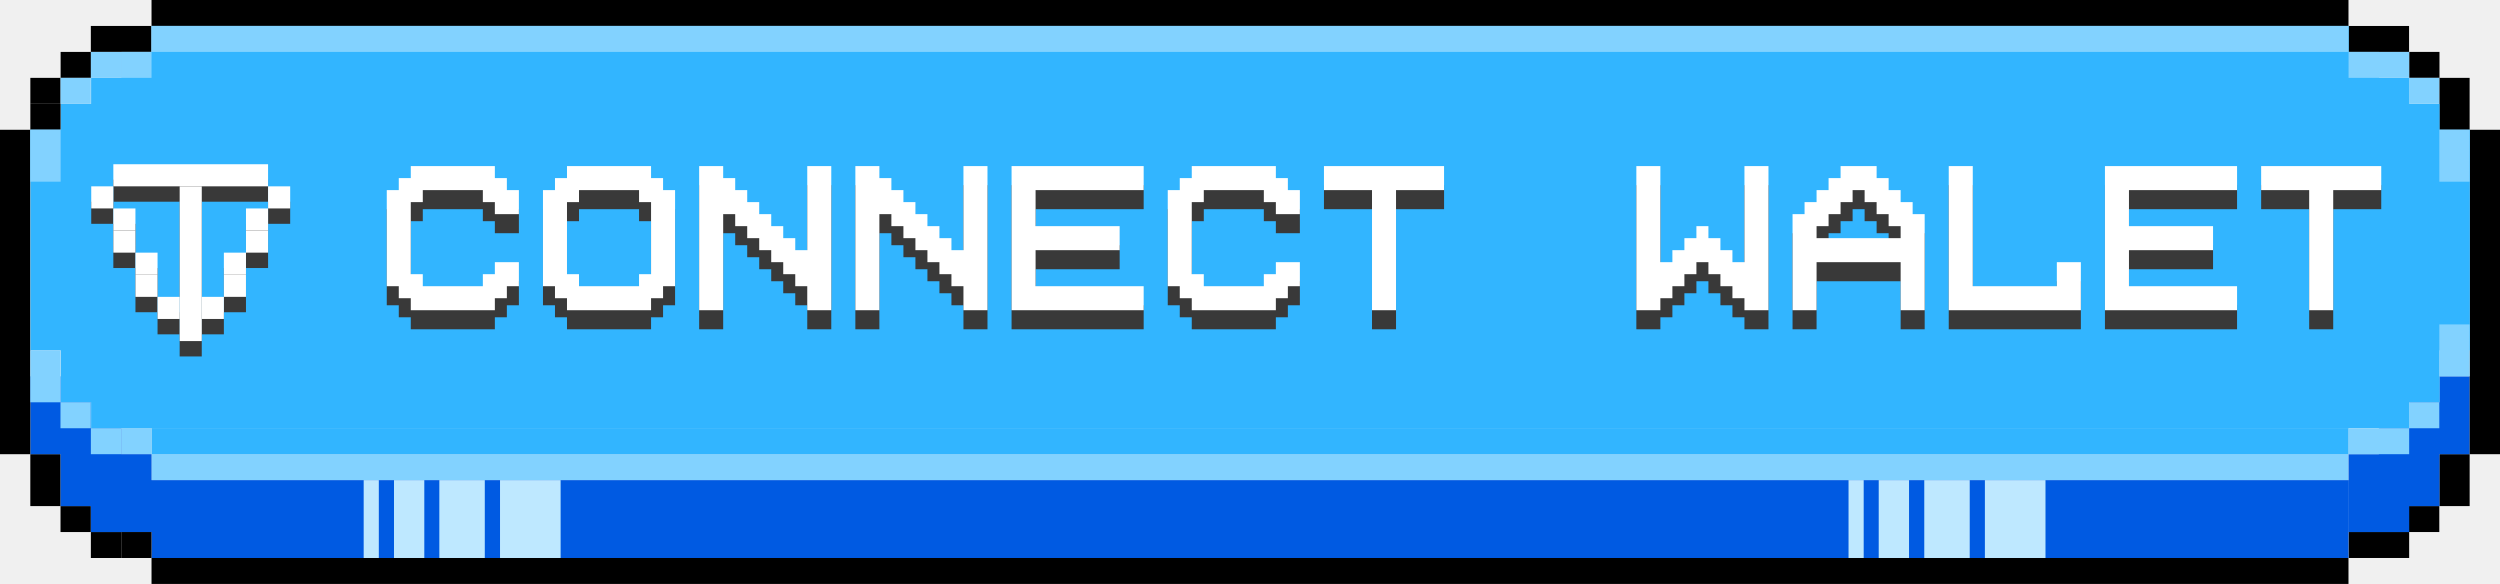
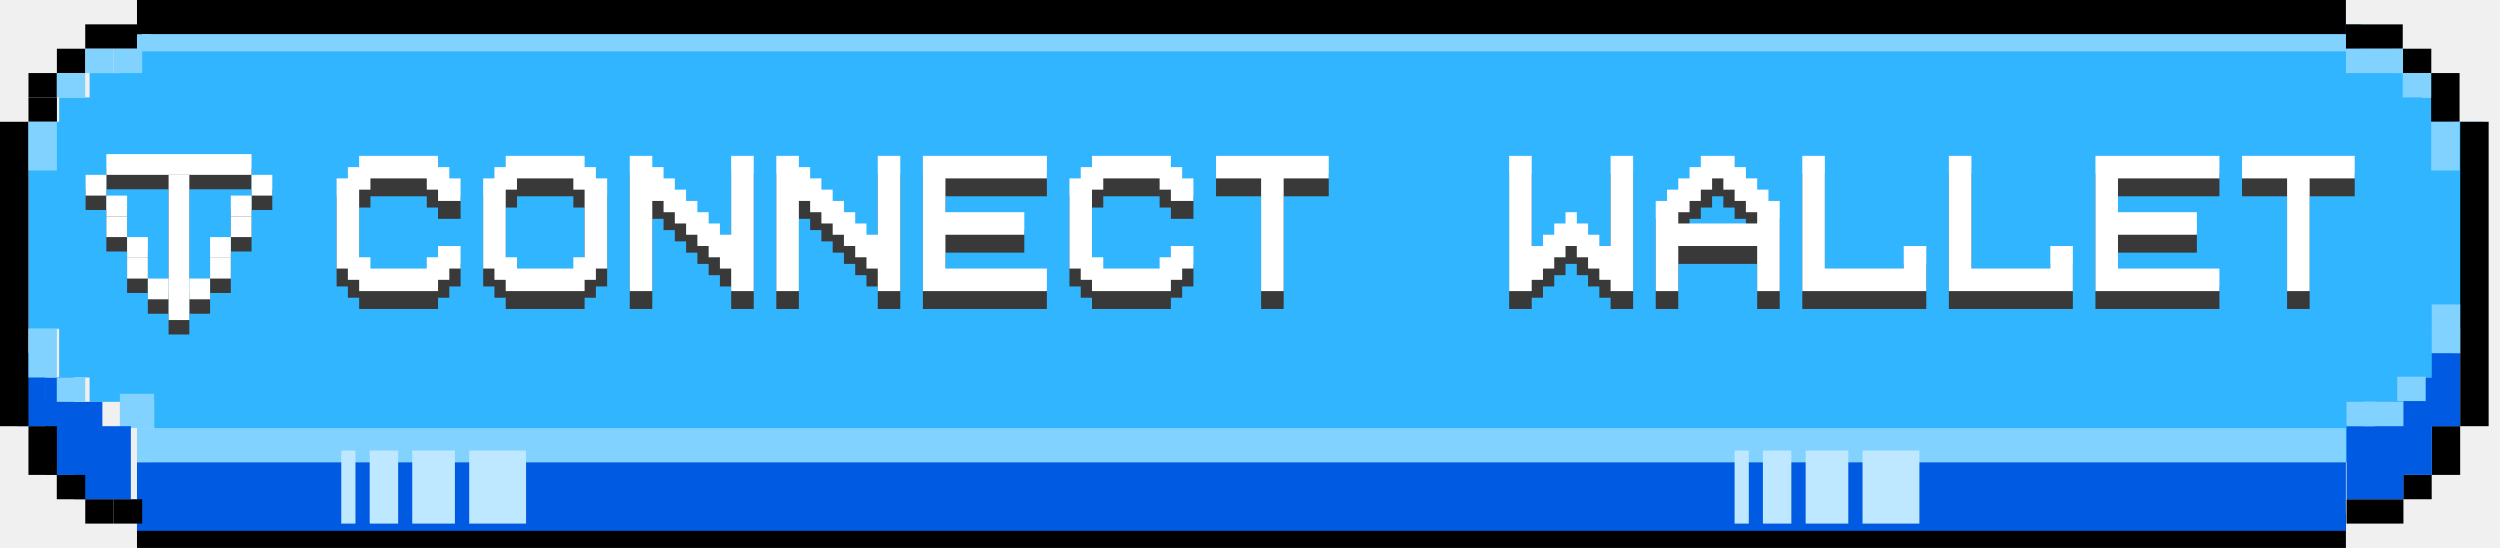
- <svg xmlns="http://www.w3.org/2000/svg" width="137" height="32" viewBox="0 0 137 32" fill="none">
+ <svg xmlns="http://www.w3.org/2000/svg" width="146" height="32" viewBox="0 0 146 32" fill="none">
+   <rect x="8" y="30" width="129" height="2" fill="black" />
+   <path fill-rule="evenodd" clip-rule="evenodd" d="M137.88 2.844L8.793 2.844V1.422L137.88 1.422V2.844ZM7.015 4.267V2.845L139.663 2.845V4.267H141.442V5.689H143.225V7.111H145V19.201L1.669 19.201L1.669 7.111L141.536 7.111L3.455 7.111L3.455 5.689H5.233L5.233 4.267H7.015ZM3.454 20.624L3.454 20.624V22.046H5.231L5.231 23.467H9L9 27L138 27V23.467H141.44V22.046H143.224V20.624V20.623V19.202L3.454 19.202V20.624Z" fill="#32B5FF" />
  <rect x="1.663" y="5.688" width="1.661" height="1.422" fill="black" />
-   <rect x="135.337" y="27.734" width="1.661" height="2.845" transform="rotate(-180 135.337 27.7339)" fill="black" />
-   <rect x="3.322" y="24.889" width="2.845" height="1.661" transform="rotate(90 3.3223 24.8893)" fill="black" />
-   <rect x="8.304" y="23.467" width="1.422" height="1.661" transform="rotate(90 8.30386 23.4674)" fill="#82D2FF" />
-   <rect x="128.696" y="24.889" width="1.422" height="120.393" transform="rotate(90 128.696 24.8893)" fill="#82D2FF" />
-   <rect x="133.674" y="7.112" width="2.845" height="1.661" transform="rotate(-90 133.674 7.11194)" fill="black" />
+   <rect x="143.674" y="27.734" width="1.661" height="2.845" transform="rotate(-180 143.674 27.7339)" fill="black" />
+   <rect x="9" y="23" width="2" height="2" transform="rotate(90 9 23)" fill="#82D2FF" />
+   <rect x="137" y="25" width="2" height="129" transform="rotate(90 137 25)" fill="#82D2FF" />
+   <rect x="141.978" y="7.112" width="2.845" height="1.661" transform="rotate(-90 141.978 7.11194)" fill="black" />
  <rect x="1.663" y="4.267" width="1.661" height="1.422" fill="black" />
-   <rect x="133.674" y="29.156" width="1.661" height="1.422" transform="rotate(-180 133.674 29.1559)" fill="black" />
-   <rect x="4.978" y="27.734" width="1.422" height="1.661" transform="rotate(90 4.9776 27.7339)" fill="black" />
+   <rect x="142.011" y="29.156" width="1.661" height="1.422" transform="rotate(-180 142.011 29.1559)" fill="black" />
  <rect x="3.322" y="2.845" width="1.661" height="1.422" fill="black" />
-   <rect x="6.641" y="29.156" width="1.422" height="1.661" transform="rotate(90 6.64059 29.1559)" fill="black" />
-   <rect x="132.022" y="4.267" width="1.422" height="1.661" transform="rotate(-90 132.022 4.26654)" fill="black" />
+   <rect x="140.326" y="4.267" width="1.422" height="1.661" transform="rotate(-90 140.326 4.2666)" fill="black" />
  <rect x="4.978" y="1.422" width="3.321" height="1.422" fill="black" />
-   <rect x="132.022" y="30.578" width="3.321" height="1.422" transform="rotate(-180 132.022 30.5778)" fill="black" />
-   <path fill-rule="evenodd" clip-rule="evenodd" d="M3.321 24.89H1.663V20.623H3.323L3.323 23.468H3.326L3.326 22.045L4.987 22.045L4.987 23.468H6.642V24.89L8.305 24.89V26.312L128.697 26.312V30.579L8.305 30.579V29.157H4.984L4.984 27.735L3.321 27.735L3.321 24.89ZM132.024 29.157H128.702V24.89L130.363 24.89V23.468L132.022 23.468V22.046L133.678 22.046V20.623H135.338V24.89H133.683V27.735H132.024V29.157Z" fill="#005AE2" />
-   <rect x="8.304" y="29.156" width="1.422" height="1.661" transform="rotate(90 8.30386 29.1559)" fill="black" />
-   <rect x="128.696" y="2.845" width="1.422" height="3.321" transform="rotate(-90 128.696 2.84546)" fill="black" />
-   <rect x="8.304" width="120.393" height="1.422" fill="black" />
-   <rect x="8.304" y="30.578" width="120.393" height="1.422" fill="black" />
+   <rect x="140.36" y="30.578" width="3.321" height="1.422" transform="rotate(-180 140.36 30.5778)" fill="black" />
+   <path fill-rule="evenodd" clip-rule="evenodd" d="M2.658 24.889H1V20.623H2.661L2.661 23.468H2.663L2.663 22.044L4.324 22.044L4.324 23.468H5.979V24.89L7.642 24.89L7.642 29.157H4.321L4.321 27.735L2.658 27.735L2.658 24.889ZM8 31L137 31V27L8 27L8 31ZM140.361 29.157H137.04V24.89L138.7 24.89V23.468L140.36 23.468V22.046L142.015 22.046V20.623L143.676 20.623V24.889H142.02V27.735H140.361V29.157Z" fill="#005AE2" />
+   <rect x="137" y="2.845" width="1.422" height="3.321" transform="rotate(-90 137 2.84546)" fill="black" />
+   <rect x="8" width="129" height="2" fill="black" />
  <rect y="7.112" width="1.661" height="17.778" fill="black" />
-   <rect x="137" y="24.889" width="1.661" height="17.778" transform="rotate(-180 137 24.8893)" fill="black" />
-   <path fill-rule="evenodd" clip-rule="evenodd" d="M128.706 2.844L8.313 2.844V1.422L128.706 1.422V2.844ZM6.655 4.267V2.845L130.369 2.845V4.267H132.028V5.689H133.691V7.111H135.347V19.201L1.669 19.201V7.111L132.116 7.111L3.335 7.111L3.335 5.689H4.993L4.993 4.267H6.655ZM3.334 20.623L3.334 20.624L3.334 22.046H4.992L4.992 23.467L132.027 23.467V22.046H133.69V20.624V20.623V19.201L3.334 19.202V20.623ZM8.312 24.89L8.312 23.468L128.705 23.468V24.89L8.312 24.89Z" fill="#32B5FF" />
-   <rect x="128.696" y="1.422" width="1.422" height="120.393" transform="rotate(90 128.696 1.42188)" fill="#82D2FF" />
-   <rect x="4.978" y="4.267" width="1.422" height="1.661" transform="rotate(90 4.9776 4.26654)" fill="#82D2FF" />
-   <rect x="3.322" y="7.112" width="2.845" height="1.661" transform="rotate(90 3.3223 7.11194)" fill="#82D2FF" />
-   <rect x="6.641" y="2.845" width="1.422" height="1.661" transform="rotate(90 6.64059 2.84546)" fill="#82D2FF" />
-   <rect x="8.304" y="2.845" width="1.422" height="1.661" transform="rotate(90 8.30386 2.84546)" fill="#82D2FF" />
-   <rect x="132.022" y="2.845" width="1.422" height="3.321" transform="rotate(90 132.022 2.84546)" fill="#82D2FF" />
-   <rect x="133.674" y="4.267" width="1.422" height="1.661" transform="rotate(90 133.674 4.26654)" fill="#82D2FF" />
-   <rect x="135.337" y="7.112" width="2.845" height="1.661" transform="rotate(90 135.337 7.11194)" fill="#82D2FF" />
-   <rect width="4.267" height="3.321" transform="matrix(-1.53109e-07 -1 -1 1.12313e-07 30.7221 30.5778)" fill="#BEE8FF" />
+   <rect x="145.337" y="24.889" width="1.661" height="17.778" transform="rotate(-180 145.337 24.8894)" fill="black" />
+   <rect x="137" y="2" width="1" height="129" transform="rotate(90 137 2)" fill="#82D2FF" />
+   <rect x="4.978" y="4.267" width="1.422" height="1.661" transform="rotate(90 4.97754 4.2666)" fill="#82D2FF" />
+   <rect x="3.322" y="7.112" width="2.845" height="1.661" transform="rotate(90 3.32227 7.11194)" fill="#82D2FF" />
+   <rect x="6.641" y="2.845" width="1.422" height="1.661" transform="rotate(90 6.64062 2.84546)" fill="#82D2FF" />
+   <rect x="8.304" y="2.845" width="1.422" height="1.661" transform="rotate(90 8.30396 2.84546)" fill="#82D2FF" />
+   <rect x="140.326" y="2.845" width="1.422" height="3.321" transform="rotate(90 140.326 2.84546)" fill="#82D2FF" />
+   <rect x="141.978" y="4.267" width="1.422" height="1.661" transform="rotate(90 141.978 4.2666)" fill="#82D2FF" />
+   <rect x="143.641" y="7.112" width="2.845" height="1.661" transform="rotate(90 143.641 7.11194)" fill="#82D2FF" />
+   <rect width="4.267" height="3.321" transform="matrix(-1.53109e-07 -1 -1 1.12313e-07 30.7222 30.5778)" fill="#BEE8FF" />
  <rect width="4.267" height="3.321" transform="matrix(-1.53109e-07 -1 -1 1.12313e-07 112.093 30.5778)" fill="#BEE8FF" />
-   <rect width="4.267" height="2.491" transform="matrix(-1.53109e-07 -1 -1 1.12313e-07 26.5666 30.5778)" fill="#BEE8FF" />
+   <rect width="4.267" height="2.491" transform="matrix(-1.53109e-07 -1 -1 1.12313e-07 26.5667 30.5778)" fill="#BEE8FF" />
  <rect width="4.267" height="2.491" transform="matrix(-1.53109e-07 -1 -1 1.12313e-07 107.941 30.5778)" fill="#BEE8FF" />
  <rect width="4.267" height="1.661" transform="matrix(-1.53109e-07 -1 -1 1.12313e-07 23.252 30.5778)" fill="#BEE8FF" />
  <rect width="4.267" height="1.661" transform="matrix(-1.53109e-07 -1 -1 1.12313e-07 104.615 30.5778)" fill="#BEE8FF" />
-   <rect width="4.267" height="0.83" transform="matrix(-1.53109e-07 -1 -1 1.12313e-07 20.7592 30.5778)" fill="#BEE8FF" />
+   <rect width="4.267" height="0.83" transform="matrix(-1.53109e-07 -1 -1 1.12313e-07 20.7593 30.5778)" fill="#BEE8FF" />
  <rect width="4.267" height="0.83" transform="matrix(-1.53109e-07 -1 -1 1.12313e-07 102.13 30.5778)" fill="#BEE8FF" />
-   <rect x="3.322" y="19.201" width="2.845" height="1.661" transform="rotate(90 3.3223 19.2009)" fill="#82D2FF" />
-   <rect x="6.641" y="23.467" width="1.422" height="1.661" transform="rotate(90 6.64059 23.4674)" fill="#82D2FF" />
-   <rect x="4.978" y="22.046" width="1.422" height="1.661" transform="rotate(90 4.9776 22.0455)" fill="#82D2FF" />
-   <rect x="132.022" y="24.889" width="3.321" height="1.422" transform="rotate(-180 132.022 24.8893)" fill="#82D2FF" />
-   <rect x="133.674" y="23.467" width="1.661" height="1.422" transform="rotate(-180 133.674 23.4674)" fill="#82D2FF" />
-   <rect x="135.337" y="20.623" width="1.661" height="2.845" transform="rotate(-180 135.337 20.6228)" fill="#82D2FF" />
-   <path d="M24.486 11.463H23.828H23.169V12.121H22.511V12.78V13.438V14.754V15.412V16.07H23.169V16.729H23.828H24.486H25.144H25.802H26.46V16.07H27.118V15.412H28.435V16.729H27.776V17.387H27.118V18.045H25.144H24.486H22.511V17.387H21.853V16.729H21.195V15.412V14.754V14.096V13.438V11.463H21.853V10.805H22.511V10.147H23.828H24.486H25.144H27.118V10.805H27.776V11.463H28.435V12.78H27.118V12.121H26.46V11.463H25.802H25.144H24.486ZM33.045 11.463H32.387H31.729V12.121H31.071V12.78V13.438V14.754V15.412V16.07H31.729V16.729H32.387H33.045H33.703H34.362H35.02V16.07H35.678V15.412V14.754V12.78V12.121H35.02V11.463H34.362H33.703H33.045ZM36.994 14.754V16.729H36.336V17.387H35.678V18.045H33.703H33.045H31.071V17.387H30.413V16.729H29.755V15.412V14.754V14.096V13.438V11.463H30.413V10.805H31.071V10.147H32.387H33.045H33.703H35.678V10.805H36.336V11.463H36.994V12.78V14.754ZM44.238 12.78V10.805V10.147H45.554V10.805V11.463V16.729V18.045H44.238V16.729H43.58V16.07H42.921V15.412H42.263V14.754H41.605V14.096H40.947V13.438H40.289V12.78H39.63V14.754V18.045H38.972H38.314V17.387V16.729V16.07V14.754V14.096V13.438V12.78V12.121V11.463V10.805V10.147H38.972H39.63V10.805H40.289V11.463H40.947V12.121H41.605V12.78H42.263V13.438H42.921V14.096H43.58V14.754H44.238V12.78ZM52.797 12.78V10.805V10.147H54.114V10.805V11.463V16.729V18.045H52.797V16.729H52.139V16.07H51.481V15.412H50.823V14.754H50.165V14.096H49.507V13.438H48.848V12.78H48.19V14.754V18.045H47.532H46.874V17.387V16.729V16.07V14.754V14.096V13.438V12.78V12.121V11.463V10.805V10.147H47.532H48.19V10.805H48.848V11.463H49.507V12.121H50.165V12.78H50.823V13.438H51.481V14.096H52.139V14.754H52.797V12.78ZM55.434 11.463V10.805V10.147H56.092H56.75H58.724H62.673V11.463H62.015H61.357H60.041H59.383H58.724H57.408H56.75V13.438H61.357V14.754H56.75V16.729H57.408H58.724H59.383H60.041H61.357H62.015H62.673V18.045H58.724H56.75H56.092H55.434V17.387V16.729V16.07V14.754V14.096V13.438V12.78V12.121V11.463ZM67.284 11.463H66.626H65.968V12.121H65.309V12.78V13.438V14.754V15.412V16.07H65.968V16.729H66.626H67.284H67.942H68.6H69.258V16.07H69.917V15.412H71.233V16.729H70.575V17.387H69.917V18.045H67.942H67.284H65.309V17.387H64.651V16.729H63.993V15.412V14.754V14.096V13.438V11.463H64.651V10.805H65.309V10.147H66.626H67.284H67.942H69.917V10.805H70.575V11.463H71.233V12.78H69.917V12.121H69.258V11.463H68.6H67.942H67.284ZM72.553 11.463V10.805V10.147H73.211H73.869H75.844H79.135V11.463H78.476H77.818H76.502V14.754V18.045H75.186V14.754V11.463H74.527H72.553ZM95.596 13.438V10.147H96.254H96.912V10.805V11.463V12.121V13.438V14.096V14.754V15.412V16.07V16.729V17.387V18.045H96.254H95.596V17.387H94.938V16.729H94.279V16.07H93.621V15.412H92.963V16.07H92.305V16.729H91.647V17.387H90.989V18.045H89.672V17.387V16.729V11.463V10.147H90.989V13.438V15.412H91.647V14.754H92.305V14.096H92.963V13.438H93.621V14.096H94.279V14.754H94.938V15.412H95.596V13.438ZM98.232 17.387V16.729V15.412V14.096V13.438V12.78H98.89V12.121H99.548V11.463H100.206V10.805H100.864V10.147H102.839V10.805H103.497V11.463H104.155V12.121H104.813V12.78H105.472V13.438V14.096V15.412V16.729V17.387V18.045H104.813H104.155V17.387V16.729V15.412H99.548V16.729V17.387V18.045H98.89H98.232V17.387ZM104.155 14.096V13.438H103.497V12.78H102.839V12.121H102.181V11.463H101.523V12.121H100.864V12.78H100.206V13.438H99.548V14.096H104.155ZM112.715 18.045H108.108H107.45H106.791V17.387V16.729V16.07V14.754V14.096V13.438V12.78V12.121V11.463V10.805V10.147H107.45H108.108V16.729H112.715V15.412H114.031V16.729V18.045H112.715ZM115.351 11.463V10.805V10.147H116.009H116.667H118.642H122.591V11.463H121.933H121.275H119.958H119.3H118.642H117.326H116.667V13.438H121.275V14.754H116.667V16.729H117.326H118.642H119.3H119.958H121.275H121.933H122.591V18.045H118.642H116.667H116.009H115.351V17.387V16.729V16.07V14.754V14.096V13.438V12.78V12.121V11.463ZM123.911 11.463V10.805V10.147H124.569H125.227H127.202H130.492V11.463H129.834H129.176H127.86V14.754V18.045H126.543V14.754V11.463H125.885H123.911Z" fill="#393939" />
-   <path d="M24.486 10.418H23.828H23.169V11.076H22.511V11.735V12.393V13.709V14.367V15.025H23.169V15.684H23.828H24.486H25.144H25.802H26.46V15.025H27.118V14.367H28.435V15.684H27.776V16.342H27.118V17H25.144H24.486H22.511V16.342H21.853V15.684H21.195V14.367V13.709V13.051V12.393V10.418H21.853V9.76H22.511V9.102H23.828H24.486H25.144H27.118V9.76H27.776V10.418H28.435V11.735H27.118V11.076H26.46V10.418H25.802H25.144H24.486ZM33.045 10.418H32.387H31.729V11.076H31.071V11.735V12.393V13.709V14.367V15.025H31.729V15.684H32.387H33.045H33.703H34.362H35.02V15.025H35.678V14.367V13.709V11.735V11.076H35.02V10.418H34.362H33.703H33.045ZM36.994 13.709V15.684H36.336V16.342H35.678V17H33.703H33.045H31.071V16.342H30.413V15.684H29.755V14.367V13.709V13.051V12.393V10.418H30.413V9.76H31.071V9.102H32.387H33.045H33.703H35.678V9.76H36.336V10.418H36.994V11.735V13.709ZM44.238 11.735V9.76V9.102H45.554V9.76V10.418V15.684V17H44.238V15.684H43.58V15.025H42.921V14.367H42.263V13.709H41.605V13.051H40.947V12.393H40.289V11.735H39.63V13.709V17H38.972H38.314V16.342V15.684V15.025V13.709V13.051V12.393V11.735V11.076V10.418V9.76V9.102H38.972H39.63V9.76H40.289V10.418H40.947V11.076H41.605V11.735H42.263V12.393H42.921V13.051H43.58V13.709H44.238V11.735ZM52.797 11.735V9.76V9.102H54.114V9.76V10.418V15.684V17H52.797V15.684H52.139V15.025H51.481V14.367H50.823V13.709H50.165V13.051H49.507V12.393H48.848V11.735H48.19V13.709V17H47.532H46.874V16.342V15.684V15.025V13.709V13.051V12.393V11.735V11.076V10.418V9.76V9.102H47.532H48.19V9.76H48.848V10.418H49.507V11.076H50.165V11.735H50.823V12.393H51.481V13.051H52.139V13.709H52.797V11.735ZM55.434 10.418V9.76V9.102H56.092H56.75H58.724H62.673V10.418H62.015H61.357H60.041H59.383H58.724H57.408H56.75V12.393H61.357V13.709H56.75V15.684H57.408H58.724H59.383H60.041H61.357H62.015H62.673V17H58.724H56.75H56.092H55.434V16.342V15.684V15.025V13.709V13.051V12.393V11.735V11.076V10.418ZM67.284 10.418H66.626H65.968V11.076H65.309V11.735V12.393V13.709V14.367V15.025H65.968V15.684H66.626H67.284H67.942H68.6H69.258V15.025H69.917V14.367H71.233V15.684H70.575V16.342H69.917V17H67.942H67.284H65.309V16.342H64.651V15.684H63.993V14.367V13.709V13.051V12.393V10.418H64.651V9.76H65.309V9.102H66.626H67.284H67.942H69.917V9.76H70.575V10.418H71.233V11.735H69.917V11.076H69.258V10.418H68.6H67.942H67.284ZM72.553 10.418V9.76V9.102H73.211H73.869H75.844H79.134V10.418H78.476H77.818H76.502V13.709V17H75.186V13.709V10.418H74.527H72.553ZM95.596 12.393V9.102H96.254H96.912V9.76V10.418V11.076V12.393V13.051V13.709V14.367V15.025V15.684V16.342V17H96.254H95.596V16.342H94.937V15.684H94.279V15.025H93.621V14.367H92.963V15.025H92.305V15.684H91.647V16.342H90.988V17H89.672V16.342V15.684V10.418V9.102H90.988V12.393V14.367H91.647V13.709H92.305V13.051H92.963V12.393H93.621V13.051H94.279V13.709H94.937V14.367H95.596V12.393ZM98.232 16.342V15.684V14.367V13.051V12.393V11.735H98.89V11.076H99.548V10.418H100.206V9.76H100.864V9.102H102.839V9.76H103.497V10.418H104.155V11.076H104.813V11.735H105.472V12.393V13.051V14.367V15.684V16.342V17H104.813H104.155V16.342V15.684V14.367H99.548V15.684V16.342V17H98.89H98.232V16.342ZM104.155 13.051V12.393H103.497V11.735H102.839V11.076H102.181V10.418H101.523V11.076H100.864V11.735H100.206V12.393H99.548V13.051H104.155ZM112.715 17H108.108H107.45H106.791V16.342V15.684V15.025V13.709V13.051V12.393V11.735V11.076V10.418V9.76V9.102H107.45H108.108V15.684H112.715V14.367H114.031V15.684V17H112.715ZM115.351 10.418V9.76V9.102H116.009H116.667H118.642H122.591V10.418H121.933H121.275H119.958H119.3H118.642H117.326H116.667V12.393H121.275V13.709H116.667V15.684H117.326H118.642H119.3H119.958H121.275H121.933H122.591V17H118.642H116.667H116.009H115.351V16.342V15.684V15.025V13.709V13.051V12.393V11.735V11.076V10.418ZM123.911 10.418V9.76V9.102H124.569H125.227H127.202H130.492V10.418H129.834H129.176H127.86V13.709V17H126.543V13.709V10.418H125.885H123.911Z" fill="white" />
+   <rect x="3.322" y="19.201" width="2.845" height="1.661" transform="rotate(90 3.32227 19.2009)" fill="#82D2FF" />
+   <rect x="4.978" y="22.046" width="1.422" height="1.661" transform="rotate(90 4.97754 22.0455)" fill="#82D2FF" />
+   <rect x="140.36" y="24.889" width="3.321" height="1.422" transform="rotate(-180 140.36 24.8894)" fill="#82D2FF" />
+   <rect x="141.661" y="23.422" width="1.661" height="1.422" transform="rotate(-180 141.661 23.4222)" fill="#82D2FF" />
+   <rect x="143.674" y="20.623" width="1.661" height="2.845" transform="rotate(-180 143.674 20.6228)" fill="#82D2FF" />
+   <rect x="4.978" y="27.734" width="1.422" height="1.661" transform="rotate(90 4.97754 27.7339)" fill="black" />
+   <rect x="6.641" y="29.156" width="1.422" height="1.661" transform="rotate(90 6.64062 29.1559)" fill="black" />
+   <rect x="8.304" y="29.156" width="1.422" height="1.661" transform="rotate(90 8.30396 29.1559)" fill="black" />
+   <rect x="3.322" y="24.889" width="2.845" height="1.661" transform="rotate(90 3.32227 24.8894)" fill="black" />
+   <path d="M22.949 11.463H22.291H21.633V12.121H20.974V12.78V13.438V14.754V15.412V16.07H21.633V16.729H22.291H22.949H23.607H24.265H24.924V16.07H25.582V15.412H26.898V16.729H26.24V17.387H25.582V18.045H23.607H22.949H20.974V17.387H20.316V16.729H19.658V15.412V14.754V14.096V13.438V11.463H20.316V10.805H20.974V10.147H22.291H22.949H23.607H25.582V10.805H26.24V11.463H26.898V12.78H25.582V12.121H24.924V11.463H24.265H23.607H22.949ZM31.509 11.463H30.851H30.192V12.121H29.534V12.78V13.438V14.754V15.412V16.07H30.192V16.729H30.851H31.509H32.167H32.825H33.483V16.07H34.141V15.412V14.754V12.78V12.121H33.483V11.463H32.825H32.167H31.509ZM35.458 14.754V16.729H34.8V17.387H34.141V18.045H32.167H31.509H29.534V17.387H28.876V16.729H28.218V15.412V14.754V14.096V13.438V11.463H28.876V10.805H29.534V10.147H30.851H31.509H32.167H34.141V10.805H34.8V11.463H35.458V12.78V14.754ZM42.701 12.78V10.805V10.147H44.017V10.805V11.463V16.729V18.045H42.701V16.729H42.043V16.07H41.385V15.412H40.727V14.754H40.068V14.096H39.41V13.438H38.752V12.78H38.094V14.754V18.045H37.436H36.778V17.387V16.729V16.07V14.754V14.096V13.438V12.78V12.121V11.463V10.805V10.147H37.436H38.094V10.805H38.752V11.463H39.41V12.121H40.068V12.78H40.727V13.438H41.385V14.096H42.043V14.754H42.701V12.78ZM51.261 12.78V10.805V10.147H52.577V10.805V11.463V16.729V18.045H51.261V16.729H50.602V16.07H49.944V15.412H49.286V14.754H48.628V14.096H47.97V13.438H47.312V12.78H46.654V14.754V18.045H45.995H45.337V17.387V16.729V16.07V14.754V14.096V13.438V12.78V12.121V11.463V10.805V10.147H45.995H46.654V10.805H47.312V11.463H47.97V12.121H48.628V12.78H49.286V13.438H49.944V14.096H50.602V14.754H51.261V12.78ZM53.897 11.463V10.805V10.147H54.555H55.213H57.188H61.137V11.463H60.478H59.82H58.504H57.846H57.188H55.871H55.213V13.438H59.82V14.754H55.213V16.729H55.871H57.188H57.846H58.504H59.82H60.478H61.137V18.045H57.188H55.213H54.555H53.897V17.387V16.729V16.07V14.754V14.096V13.438V12.78V12.121V11.463ZM65.747 11.463H65.089H64.431V12.121H63.773V12.78V13.438V14.754V15.412V16.07H64.431V16.729H65.089H65.747H66.406H67.064H67.722V16.07H68.38V15.412H69.696V16.729H69.038V17.387H68.38V18.045H66.406H65.747H63.773V17.387H63.115V16.729H62.456V15.412V14.754V14.096V13.438V11.463H63.115V10.805H63.773V10.147H65.089H65.747H66.406H68.38V10.805H69.038V11.463H69.696V12.78H68.38V12.121H67.722V11.463H67.064H66.406H65.747ZM71.016 11.463V10.805V10.147H71.674H72.332H74.307H77.598V11.463H76.94H76.281H74.965V14.754V18.045H73.649V14.754V11.463H72.991H71.016ZM94.059 13.438V10.147H94.717H95.375V10.805V11.463V12.121V13.438V14.096V14.754V15.412V16.07V16.729V17.387V18.045H94.717H94.059V17.387H93.401V16.729H92.743V16.07H92.085V15.412H91.426V16.07H90.768V16.729H90.11V17.387H89.452V18.045H88.135V17.387V16.729V11.463V10.147H89.452V13.438V15.412H90.11V14.754H90.768V14.096H91.426V13.438H92.085V14.096H92.743V14.754H93.401V15.412H94.059V13.438ZM96.695 17.387V16.729V15.412V14.096V13.438V12.78H97.353V12.121H98.011V11.463H98.67V10.805H99.328V10.147H101.302V10.805H101.96V11.463H102.619V12.121H103.277V12.78H103.935V13.438V14.096V15.412V16.729V17.387V18.045H103.277H102.619V17.387V16.729V15.412H98.011V16.729V17.387V18.045H97.353H96.695V17.387ZM102.619 14.096V13.438H101.96V12.78H101.302V12.121H100.644V11.463H99.986V12.121H99.328V12.78H98.67V13.438H98.011V14.096H102.619ZM111.178 18.045H106.571H105.913H105.255V17.387V16.729V16.07V14.754V14.096V13.438V12.78V12.121V11.463V10.805V10.147H105.913H106.571V16.729H111.178V15.412H112.495V16.729V18.045H111.178ZM119.738 18.045H115.131H114.473H113.814V17.387V16.729V16.07V14.754V14.096V13.438V12.78V12.121V11.463V10.805V10.147H114.473H115.131V16.729H119.738V15.412H121.054V16.729V18.045H119.738ZM122.374 11.463V10.805V10.147H123.032H123.69H125.665H129.614V11.463H128.956H128.298H126.981H126.323H125.665H124.349H123.69V13.438H128.298V14.754H123.69V16.729H124.349H125.665H126.323H126.981H128.298H128.956H129.614V18.045H125.665H123.69H123.032H122.374V17.387V16.729V16.07V14.754V14.096V13.438V12.78V12.121V11.463ZM130.934 11.463V10.805V10.147H131.592H132.25H134.225H137.515V11.463H136.857H136.199H134.883V14.754V18.045H133.566V14.754V11.463H132.908H130.934Z" fill="#393939" />
+   <path d="M22.949 10.418H22.291H21.633V11.076H20.974V11.735V12.393V13.709V14.367V15.025H21.633V15.684H22.291H22.949H23.607H24.265H24.924V15.025H25.582V14.367H26.898V15.684H26.24V16.342H25.582V17H23.607H22.949H20.974V16.342H20.316V15.684H19.658V14.367V13.709V13.051V12.393V10.418H20.316V9.76H20.974V9.102H22.291H22.949H23.607H25.582V9.76H26.24V10.418H26.898V11.735H25.582V11.076H24.924V10.418H24.265H23.607H22.949ZM31.509 10.418H30.851H30.192V11.076H29.534V11.735V12.393V13.709V14.367V15.025H30.192V15.684H30.851H31.509H32.167H32.825H33.483V15.025H34.141V14.367V13.709V11.735V11.076H33.483V10.418H32.825H32.167H31.509ZM35.458 13.709V15.684H34.8V16.342H34.141V17H32.167H31.509H29.534V16.342H28.876V15.684H28.218V14.367V13.709V13.051V12.393V10.418H28.876V9.76H29.534V9.102H30.851H31.509H32.167H34.141V9.76H34.8V10.418H35.458V11.735V13.709ZM42.701 11.735V9.76V9.102H44.017V9.76V10.418V15.684V17H42.701V15.684H42.043V15.025H41.385V14.367H40.727V13.709H40.068V13.051H39.41V12.393H38.752V11.735H38.094V13.709V17H37.436H36.778V16.342V15.684V15.025V13.709V13.051V12.393V11.735V11.076V10.418V9.76V9.102H37.436H38.094V9.76H38.752V10.418H39.41V11.076H40.068V11.735H40.727V12.393H41.385V13.051H42.043V13.709H42.701V11.735ZM51.261 11.735V9.76V9.102H52.577V9.76V10.418V15.684V17H51.261V15.684H50.602V15.025H49.944V14.367H49.286V13.709H48.628V13.051H47.97V12.393H47.312V11.735H46.654V13.709V17H45.995H45.337V16.342V15.684V15.025V13.709V13.051V12.393V11.735V11.076V10.418V9.76V9.102H45.995H46.654V9.76H47.312V10.418H47.97V11.076H48.628V11.735H49.286V12.393H49.944V13.051H50.602V13.709H51.261V11.735ZM53.897 10.418V9.76V9.102H54.555H55.213H57.188H61.137V10.418H60.478H59.82H58.504H57.846H57.188H55.871H55.213V12.393H59.82V13.709H55.213V15.684H55.871H57.188H57.846H58.504H59.82H60.478H61.137V17H57.188H55.213H54.555H53.897V16.342V15.684V15.025V13.709V13.051V12.393V11.735V11.076V10.418ZM65.747 10.418H65.089H64.431V11.076H63.773V11.735V12.393V13.709V14.367V15.025H64.431V15.684H65.089H65.747H66.406H67.064H67.722V15.025H68.38V14.367H69.696V15.684H69.038V16.342H68.38V17H66.406H65.747H63.773V16.342H63.115V15.684H62.456V14.367V13.709V13.051V12.393V10.418H63.115V9.76H63.773V9.102H65.089H65.747H66.406H68.38V9.76H69.038V10.418H69.696V11.735H68.38V11.076H67.722V10.418H67.064H66.406H65.747ZM71.016 10.418V9.76V9.102H71.674H72.332H74.307H77.598V10.418H76.94H76.281H74.965V13.709V17H73.649V13.709V10.418H72.991H71.016ZM94.059 12.393V9.102H94.717H95.375V9.76V10.418V11.076V12.393V13.051V13.709V14.367V15.025V15.684V16.342V17H94.717H94.059V16.342H93.401V15.684H92.743V15.025H92.085V14.367H91.426V15.025H90.768V15.684H90.11V16.342H89.452V17H88.135V16.342V15.684V10.418V9.102H89.452V12.393V14.367H90.11V13.709H90.768V13.051H91.426V12.393H92.085V13.051H92.743V13.709H93.401V14.367H94.059V12.393ZM96.695 16.342V15.684V14.367V13.051V12.393V11.735H97.353V11.076H98.011V10.418H98.67V9.76H99.328V9.102H101.302V9.76H101.96V10.418H102.619V11.076H103.277V11.735H103.935V12.393V13.051V14.367V15.684V16.342V17H103.277H102.619V16.342V15.684V14.367H98.011V15.684V16.342V17H97.353H96.695V16.342ZM102.619 13.051V12.393H101.96V11.735H101.302V11.076H100.644V10.418H99.986V11.076H99.328V11.735H98.67V12.393H98.011V13.051H102.619ZM111.178 17H106.571H105.913H105.255V16.342V15.684V15.025V13.709V13.051V12.393V11.735V11.076V10.418V9.76V9.102H105.913H106.571V15.684H111.178V14.367H112.495V15.684V17H111.178ZM119.738 17H115.131H114.473H113.814V16.342V15.684V15.025V13.709V13.051V12.393V11.735V11.076V10.418V9.76V9.102H114.473H115.131V15.684H119.738V14.367H121.054V15.684V17H119.738ZM122.374 10.418V9.76V9.102H123.032H123.69H125.665H129.614V10.418H128.956H128.298H126.981H126.323H125.665H124.349H123.69V12.393H128.298V13.709H123.69V15.684H124.349H125.665H126.323H126.981H128.298H128.956H129.614V17H125.665H123.69H123.032H122.374V16.342V15.684V15.025V13.709V13.051V12.393V11.735V11.076V10.418ZM130.934 10.418V9.76V9.102H131.592H132.25H134.225H137.515V10.418H136.857H136.199H134.883V13.709V17H133.566V13.709V10.418H132.908H130.934Z" fill="white" />
  <rect x="6.211" y="9.843" width="8.479" height="1.211" fill="#393939" />
  <rect x="11.057" y="11.054" width="8.479" height="1.211" transform="rotate(90 11.0566 11.054)" fill="#393939" />
  <rect x="5" y="11.054" width="1.211" height="1.211" fill="#393939" />
-   <rect width="1.211" height="1.211" transform="matrix(-1 0 0 1 15.902 11.054)" fill="#393939" />
+   <rect width="1.211" height="1.211" transform="matrix(-1 0 0 1 15.9021 11.054)" fill="#393939" />
  <rect x="6.211" y="12.265" width="1.211" height="1.211" fill="#393939" />
-   <rect width="1.211" height="1.211" transform="matrix(-1 0 0 1 14.6908 12.2654)" fill="#393939" />
+   <rect width="1.211" height="1.211" transform="matrix(-1 0 0 1 14.6909 12.2654)" fill="#393939" />
  <rect x="6.211" y="13.477" width="1.211" height="1.211" fill="#393939" />
-   <rect width="1.211" height="1.211" transform="matrix(-1 0 0 1 14.6908 13.4767)" fill="#393939" />
+   <rect width="1.211" height="1.211" transform="matrix(-1 0 0 1 14.6909 13.4767)" fill="#393939" />
  <rect x="7.423" y="14.688" width="1.211" height="1.211" fill="#393939" />
-   <rect width="1.211" height="1.211" transform="matrix(-1 0 0 1 13.4793 14.688)" fill="#393939" />
+   <rect width="1.211" height="1.211" transform="matrix(-1 0 0 1 13.4792 14.688)" fill="#393939" />
  <rect x="7.423" y="15.899" width="1.211" height="1.211" fill="#393939" />
-   <rect width="1.211" height="1.211" transform="matrix(-1 0 0 1 13.4793 15.8994)" fill="#393939" />
+   <rect width="1.211" height="1.211" transform="matrix(-1 0 0 1 13.4792 15.8993)" fill="#393939" />
  <rect x="8.634" y="17.111" width="1.211" height="1.211" fill="#393939" />
  <rect width="1.211" height="1.211" transform="matrix(-1 0 0 1 12.2681 17.1107)" fill="#393939" />
  <rect x="6.211" y="9" width="8.479" height="1.211" fill="white" />
  <rect x="11.057" y="10.211" width="8.479" height="1.211" transform="rotate(90 11.0566 10.2114)" fill="white" />
  <rect x="5" y="10.211" width="1.211" height="1.211" fill="white" />
-   <rect width="1.211" height="1.211" transform="matrix(-1 0 0 1 15.902 10.2114)" fill="white" />
+   <rect width="1.211" height="1.211" transform="matrix(-1 0 0 1 15.9021 10.2114)" fill="white" />
  <rect x="6.211" y="11.423" width="1.211" height="1.211" fill="white" />
-   <rect width="1.211" height="1.211" transform="matrix(-1 0 0 1 14.6908 11.4227)" fill="white" />
+   <rect width="1.211" height="1.211" transform="matrix(-1 0 0 1 14.6909 11.4226)" fill="white" />
  <rect x="6.211" y="12.634" width="1.211" height="1.211" fill="white" />
-   <rect width="1.211" height="1.211" transform="matrix(-1 0 0 1 14.6908 12.634)" fill="white" />
+   <rect width="1.211" height="1.211" transform="matrix(-1 0 0 1 14.6909 12.634)" fill="white" />
  <rect x="7.423" y="13.845" width="1.211" height="1.211" fill="white" />
-   <rect width="1.211" height="1.211" transform="matrix(-1 0 0 1 13.4793 13.8453)" fill="white" />
+   <rect width="1.211" height="1.211" transform="matrix(-1 0 0 1 13.4792 13.8453)" fill="white" />
  <rect x="7.423" y="15.057" width="1.211" height="1.211" fill="white" />
-   <rect width="1.211" height="1.211" transform="matrix(-1 0 0 1 13.4793 15.0566)" fill="white" />
+   <rect width="1.211" height="1.211" transform="matrix(-1 0 0 1 13.4792 15.0566)" fill="white" />
  <rect x="8.634" y="16.268" width="1.211" height="1.211" fill="white" />
-   <rect width="1.211" height="1.211" transform="matrix(-1 0 0 1 12.2681 16.268)" fill="white" />
+   <rect width="1.211" height="1.211" transform="matrix(-1 0 0 1 12.2681 16.2679)" fill="white" />
</svg>
